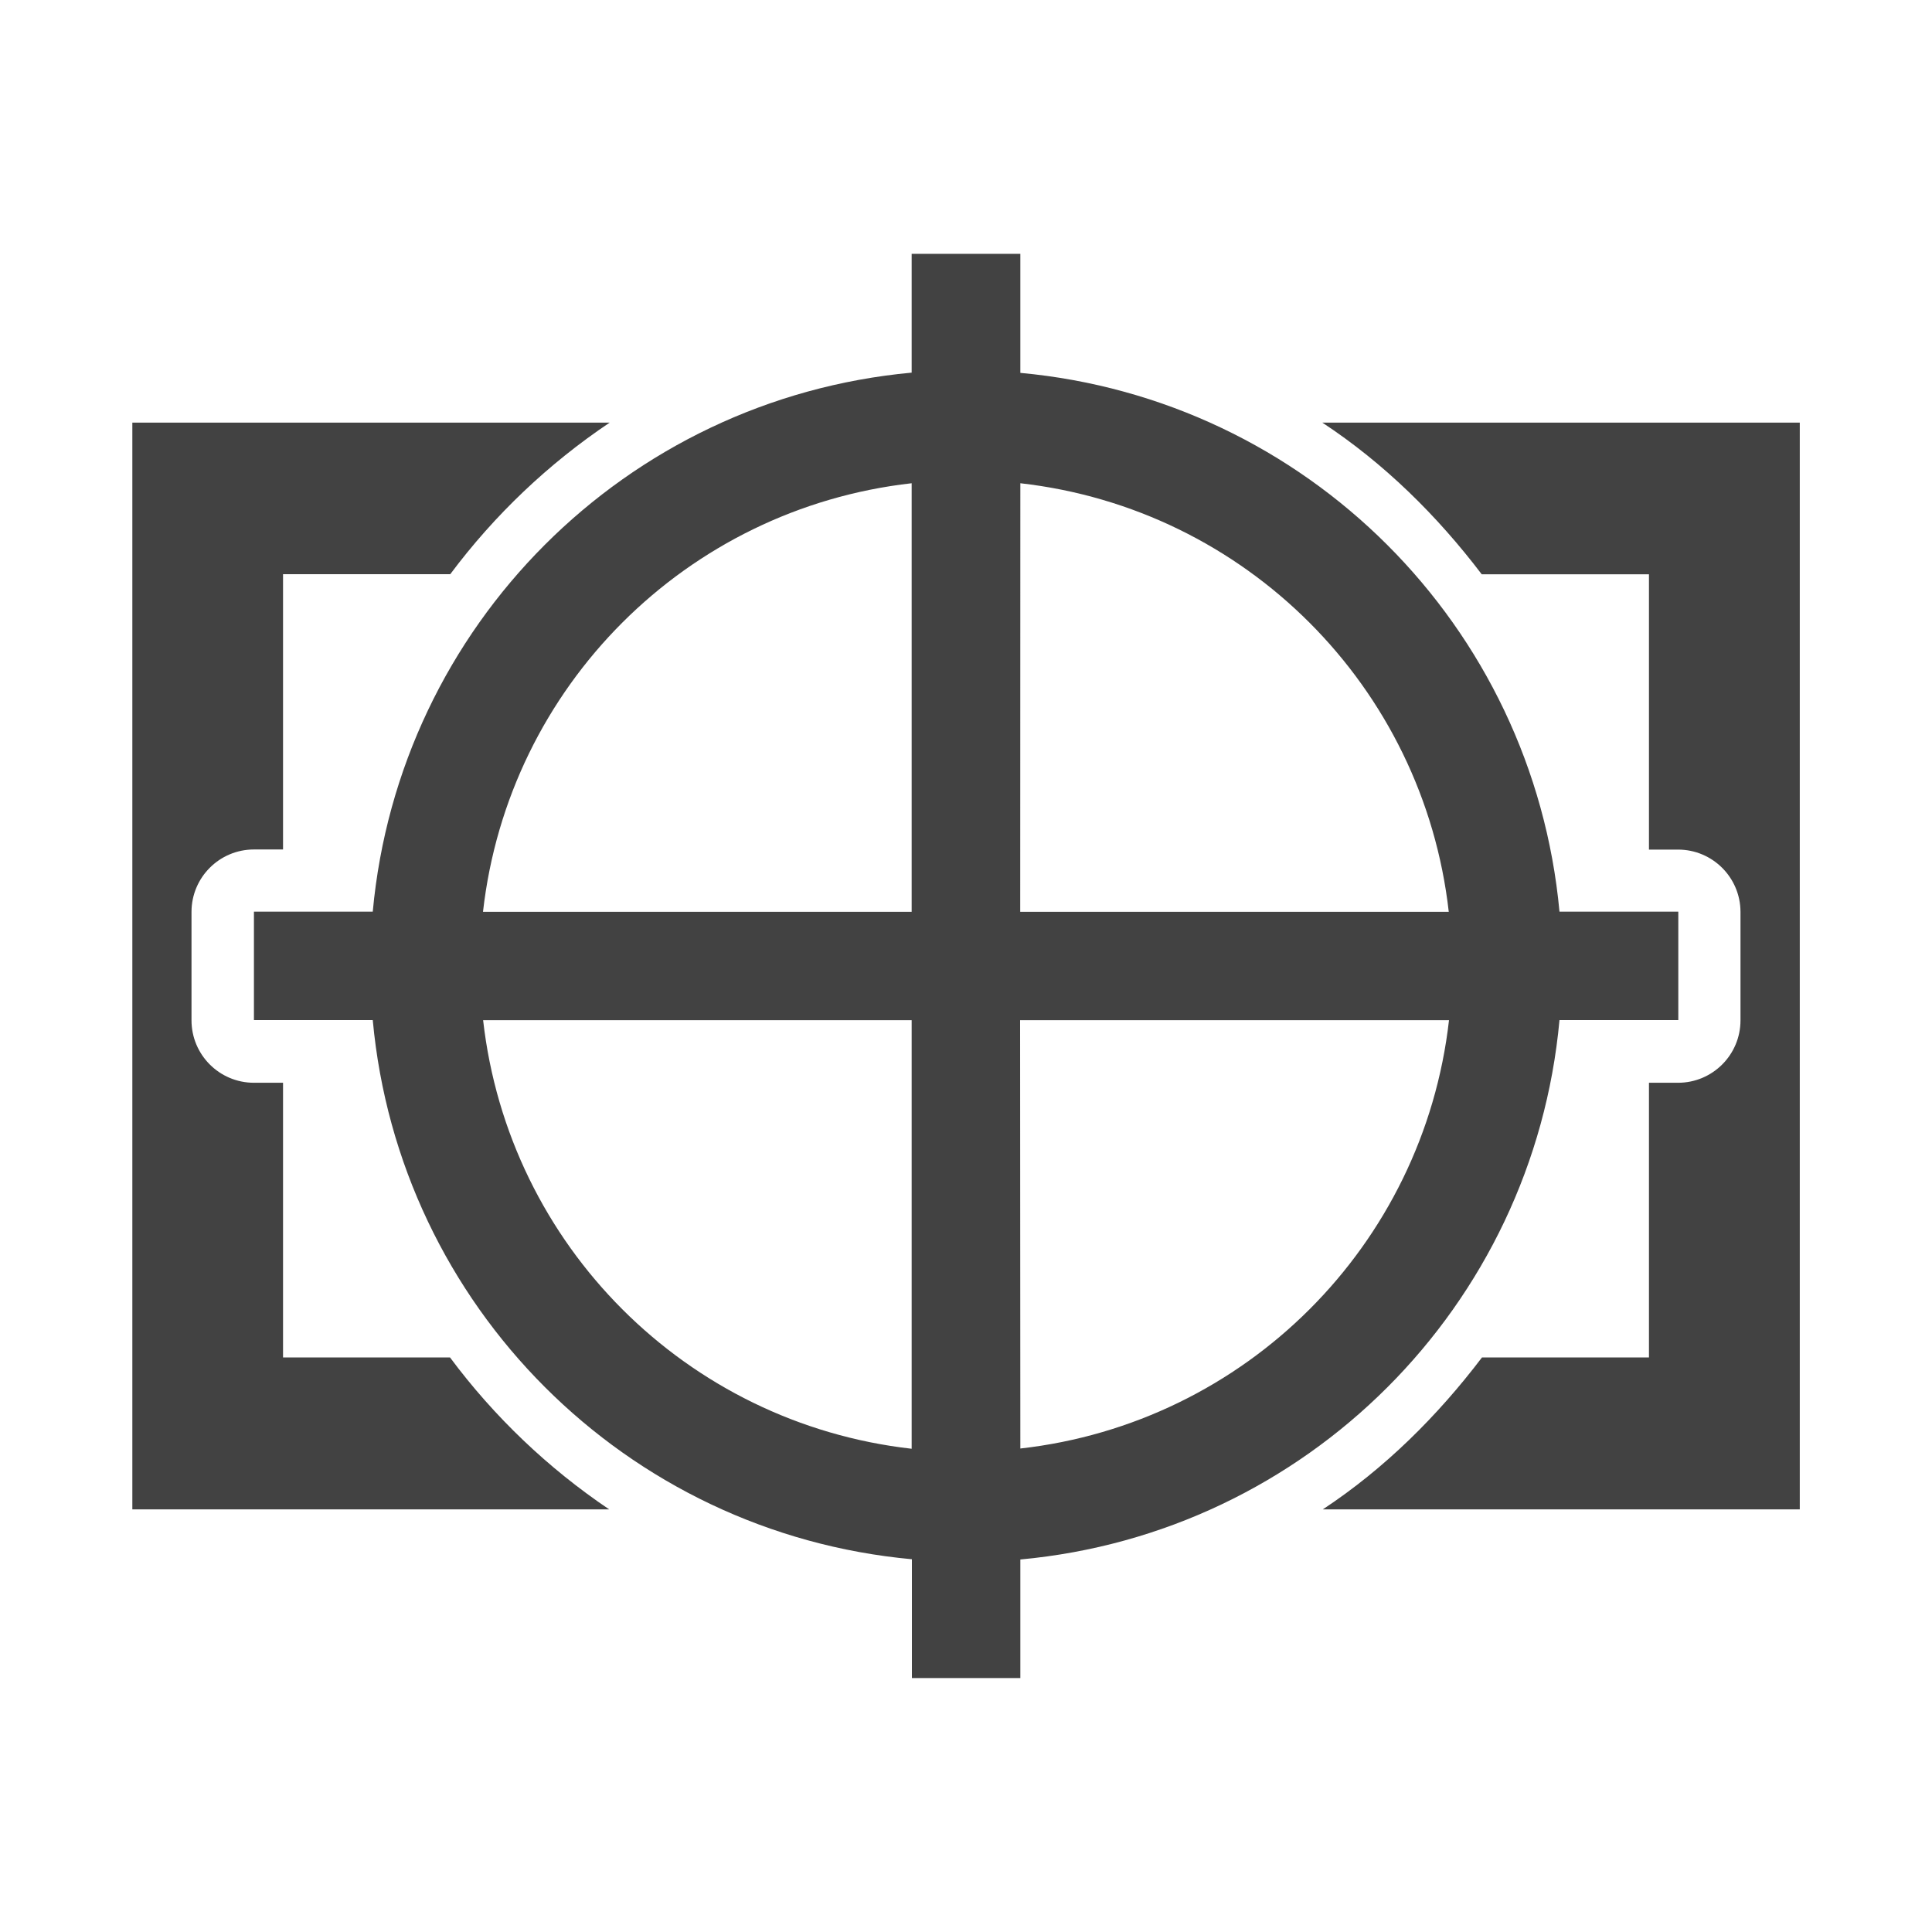
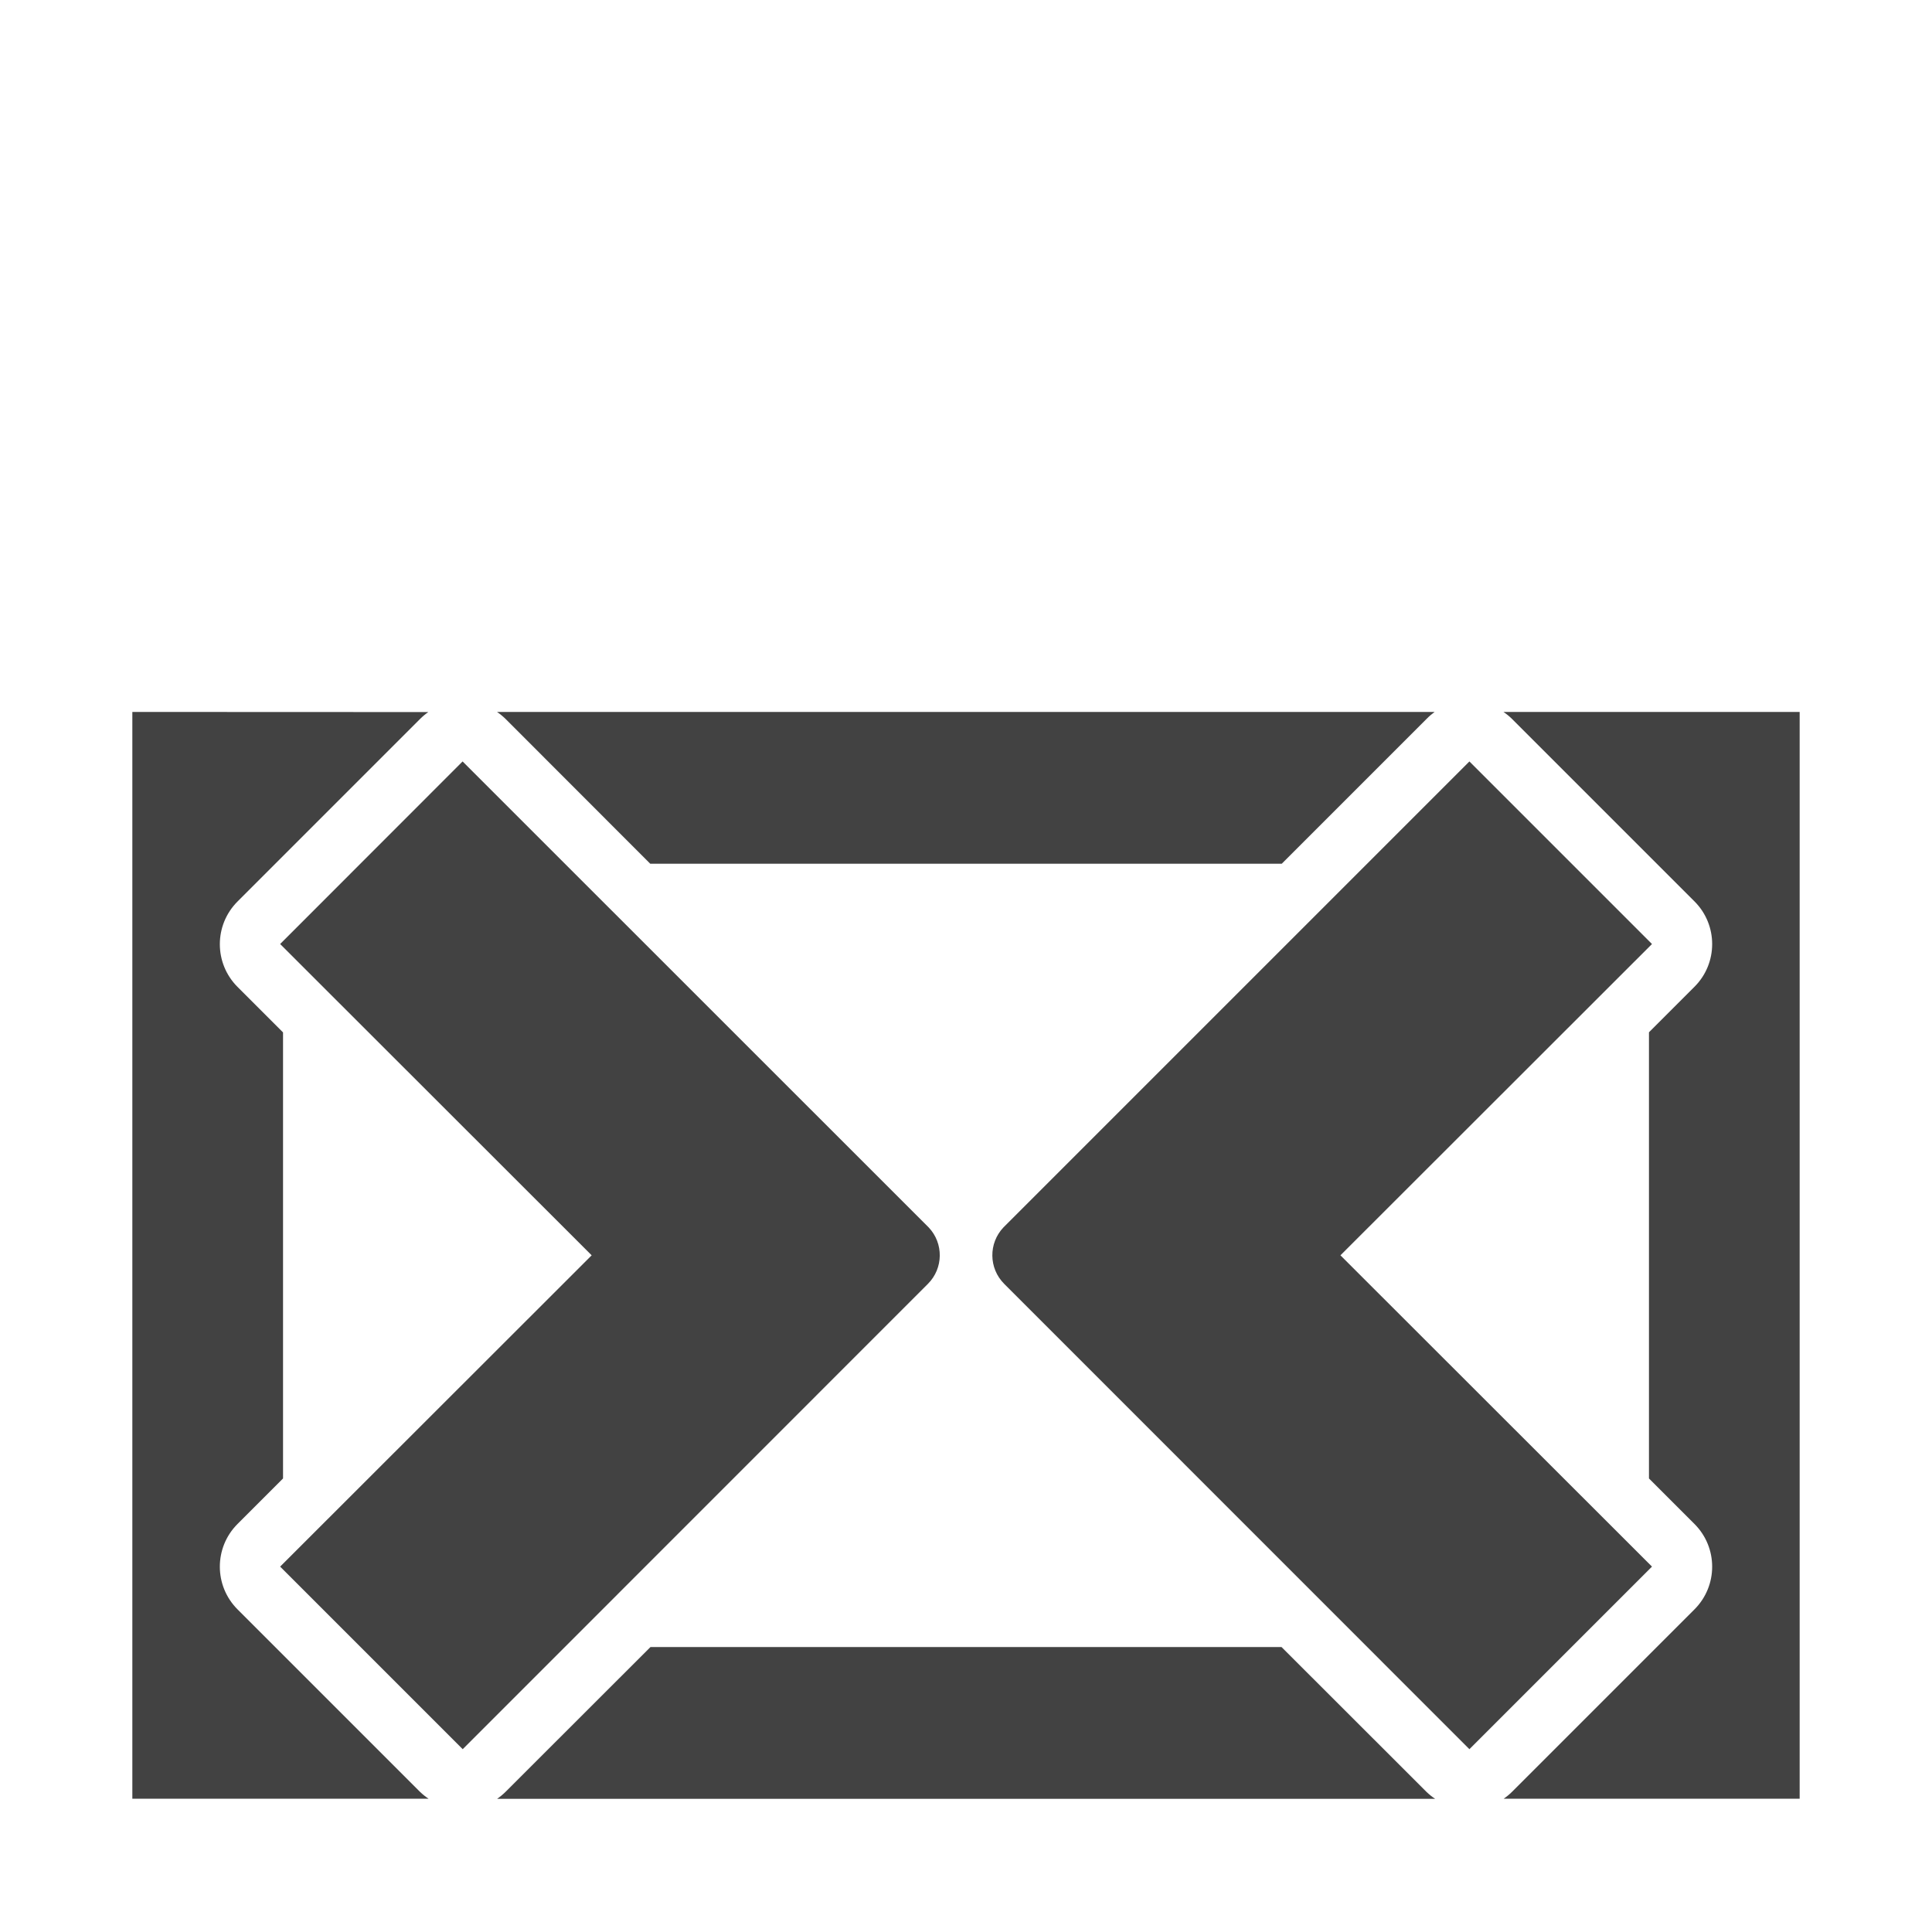
<svg xmlns="http://www.w3.org/2000/svg" width="16" height="16">
-   <path d="M7.55 2.102v.984A4.938 4.938 0 003.087 7.55h-.984v.898h.984a4.938 4.938 0 004.465 4.465v.984h.898v-.982a4.938 4.938 0 004.465-4.467h.984v-.898h-.984A4.938 4.938 0 008.45 3.088v-.986zm0 1.9v3.549H4a4.027 4.027 0 013.55-3.549zm.9 0a4.027 4.027 0 013.548 3.549H8.449zM4.001 8.449h3.549v3.549a4.027 4.027 0 01-3.549-3.549zm4.447 0H12a4.027 4.027 0 01-3.55 3.547zM1.096 3.5v9h3.949a5.416 5.416 0 01-1.318-1.258H2.344V8.967h-.242a.517.517 0 01-.516-.518v-.898a.517.517 0 01.516-.516h.242v-2.28h1.385A5.41 5.41 0 015.049 3.5zm9.855 0c.512.337.95.769 1.32 1.256h1.385v2.28h.242a.517.517 0 01.516.515v.898a.517.517 0 01-.516.518h-.242v2.275h-1.383c-.37.487-.806.92-1.318 1.258h3.95v-9z" fill="#424242" paint-order="stroke fill markers" />
+   <path fill="#424242" d="M1.096 5.896v9h2.453a.5.5 0 01-.07-.056l-1.512-1.512a.5.5 0 010-.707l.377-.377V8.55l-.377-.377a.5.5 0 010-.707l1.512-1.512a.5.5 0 01.068-.057zm3.02 0a.5.5 0 01.07.057l1.199 1.2h5.23l1.2-1.2a.5.5 0 01.066-.057zm8.335 0a.5.5 0 01.07.057l1.512 1.512a.5.5 0 010 .707l-.377.377v3.695l.377.377a.5.5 0 010 .707l-1.512 1.512a.5.5 0 01-.068.056h2.451v-9zM5.387 13.64l-1.201 1.2a.5.5 0 01-.069.057h7.768a.5.5 0 01-.07-.056l-1.202-1.201z" />
+   <path d="M3.831 6.306L2.32 7.818l2.58 2.578-2.58 2.578 1.512 1.512 3.853-3.854a.335.335 0 00.006-.467zm8.338 0l1.512 1.512-2.58 2.578 2.58 2.578-1.512 1.512-3.853-3.854a.335.335 0 01-.006-.467z" fill="#424242" paint-order="stroke fill markers" />
</svg>
